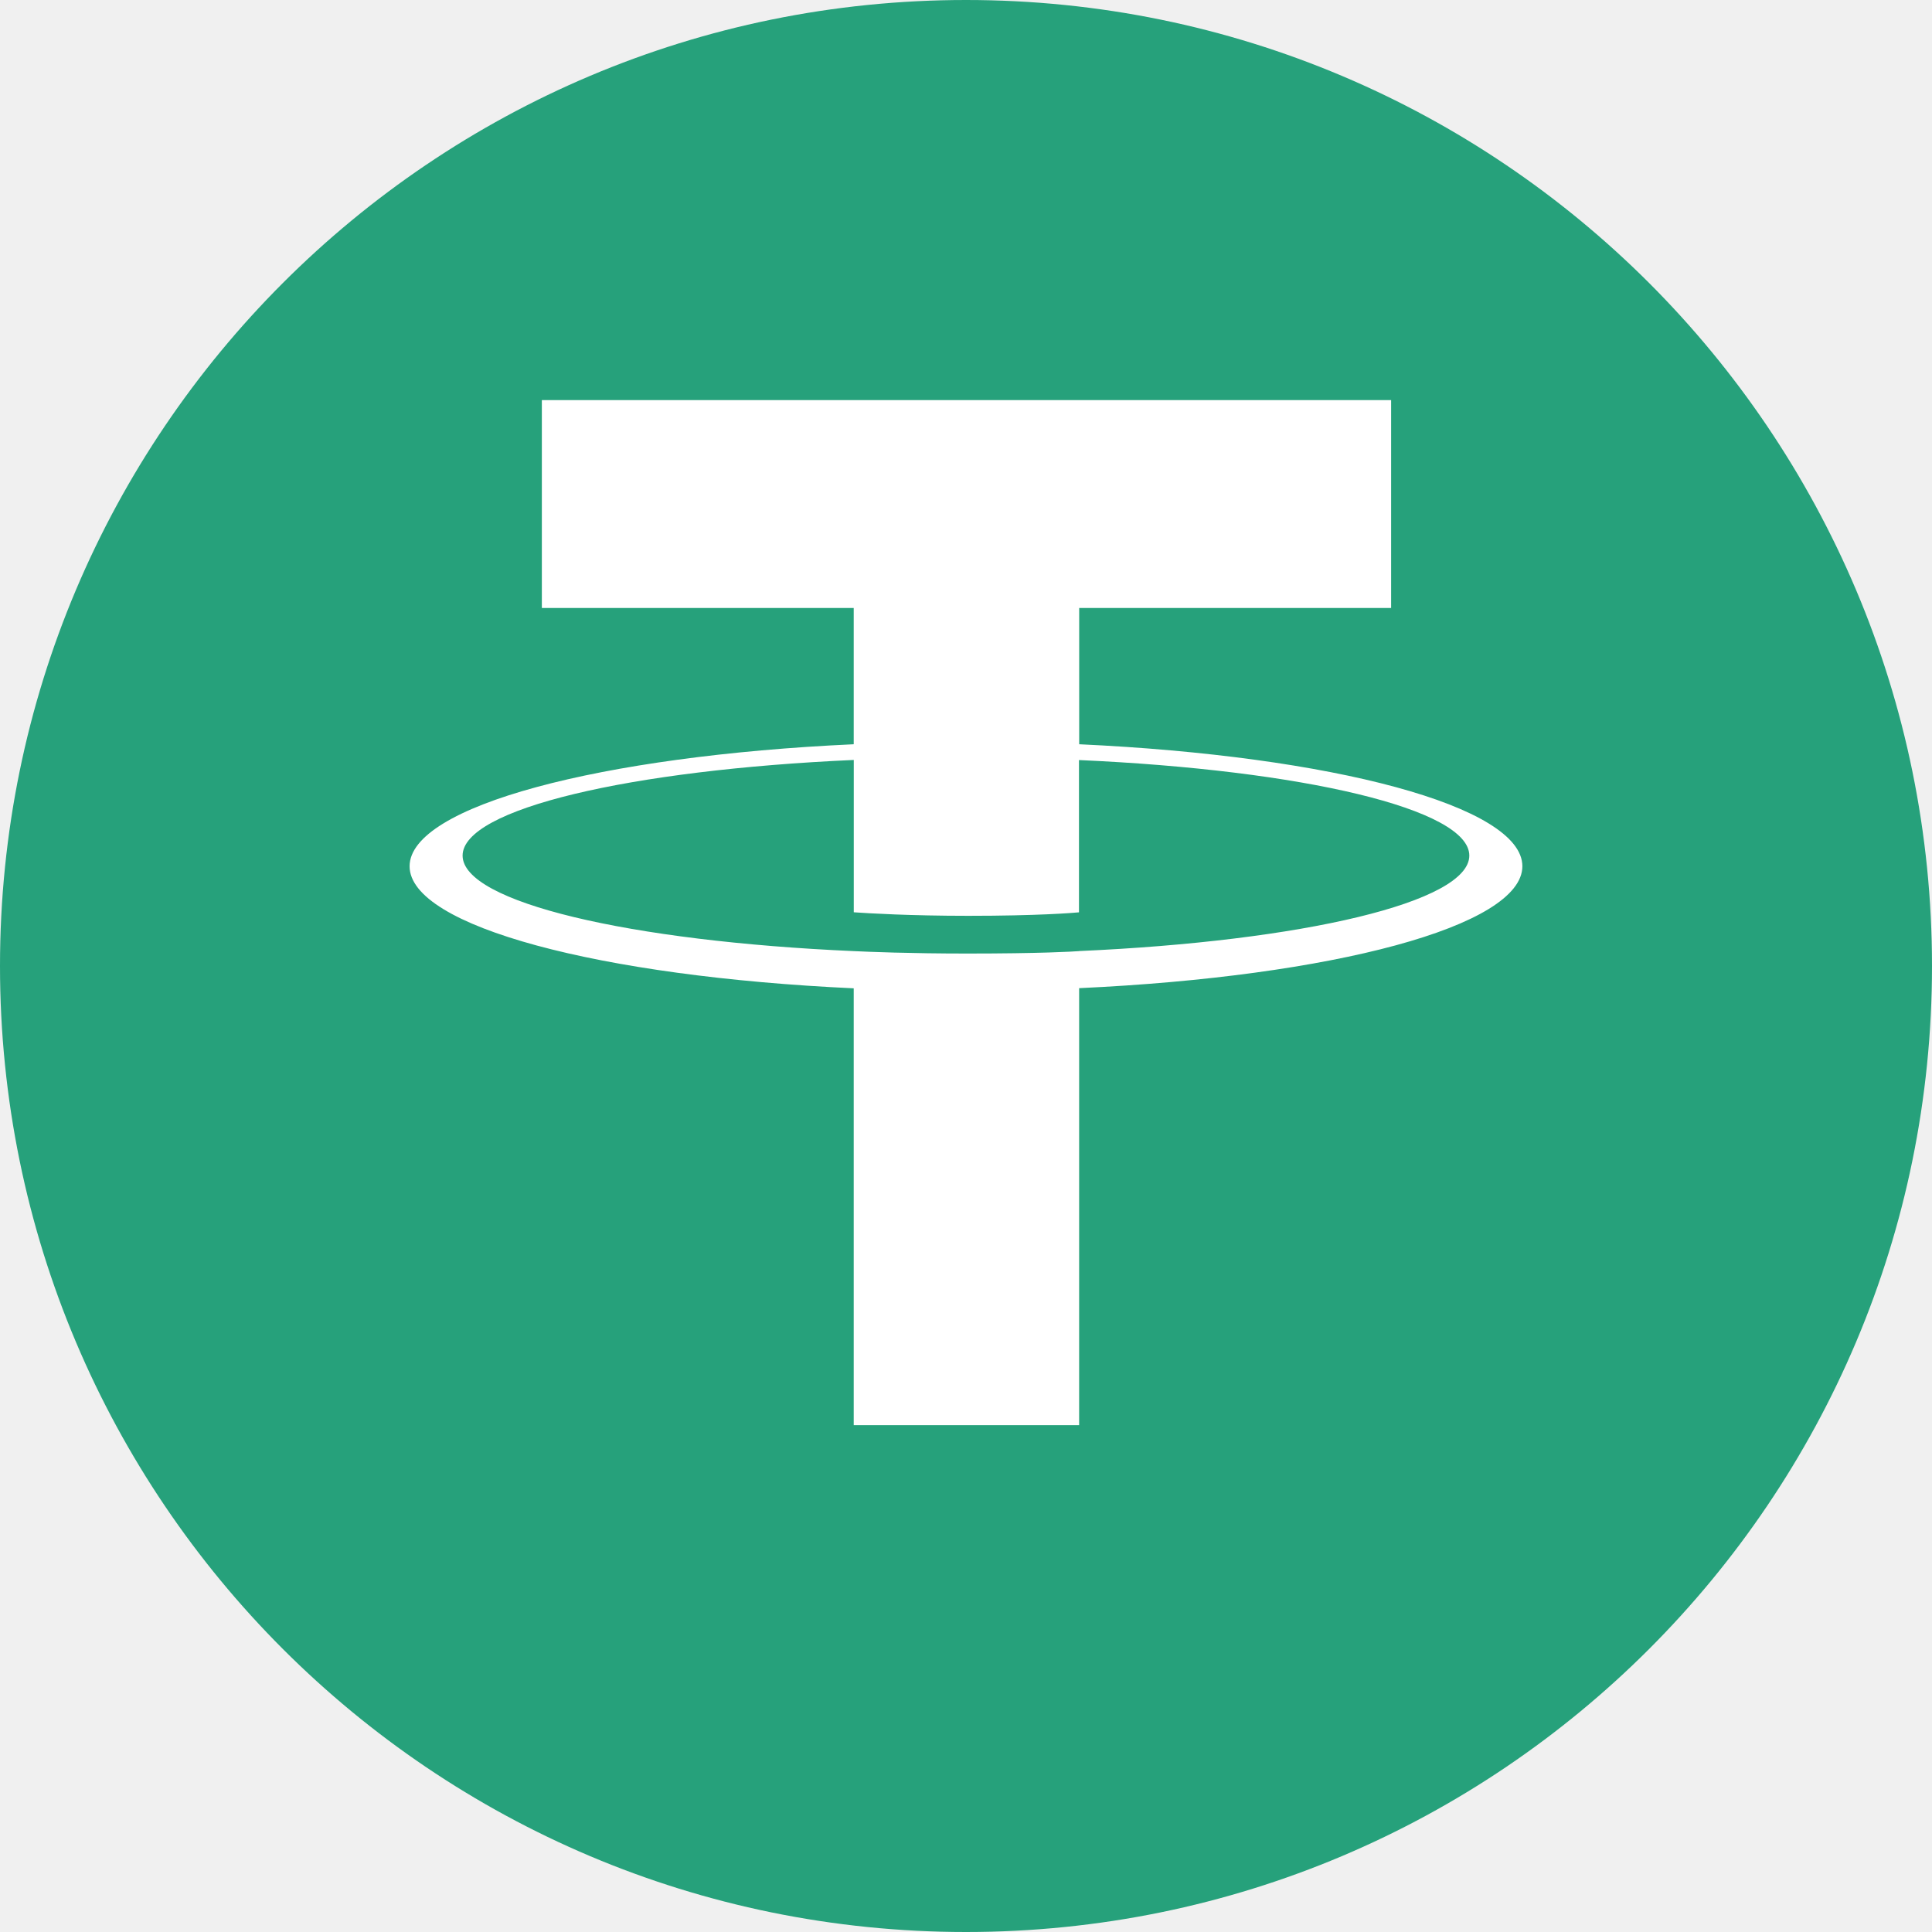
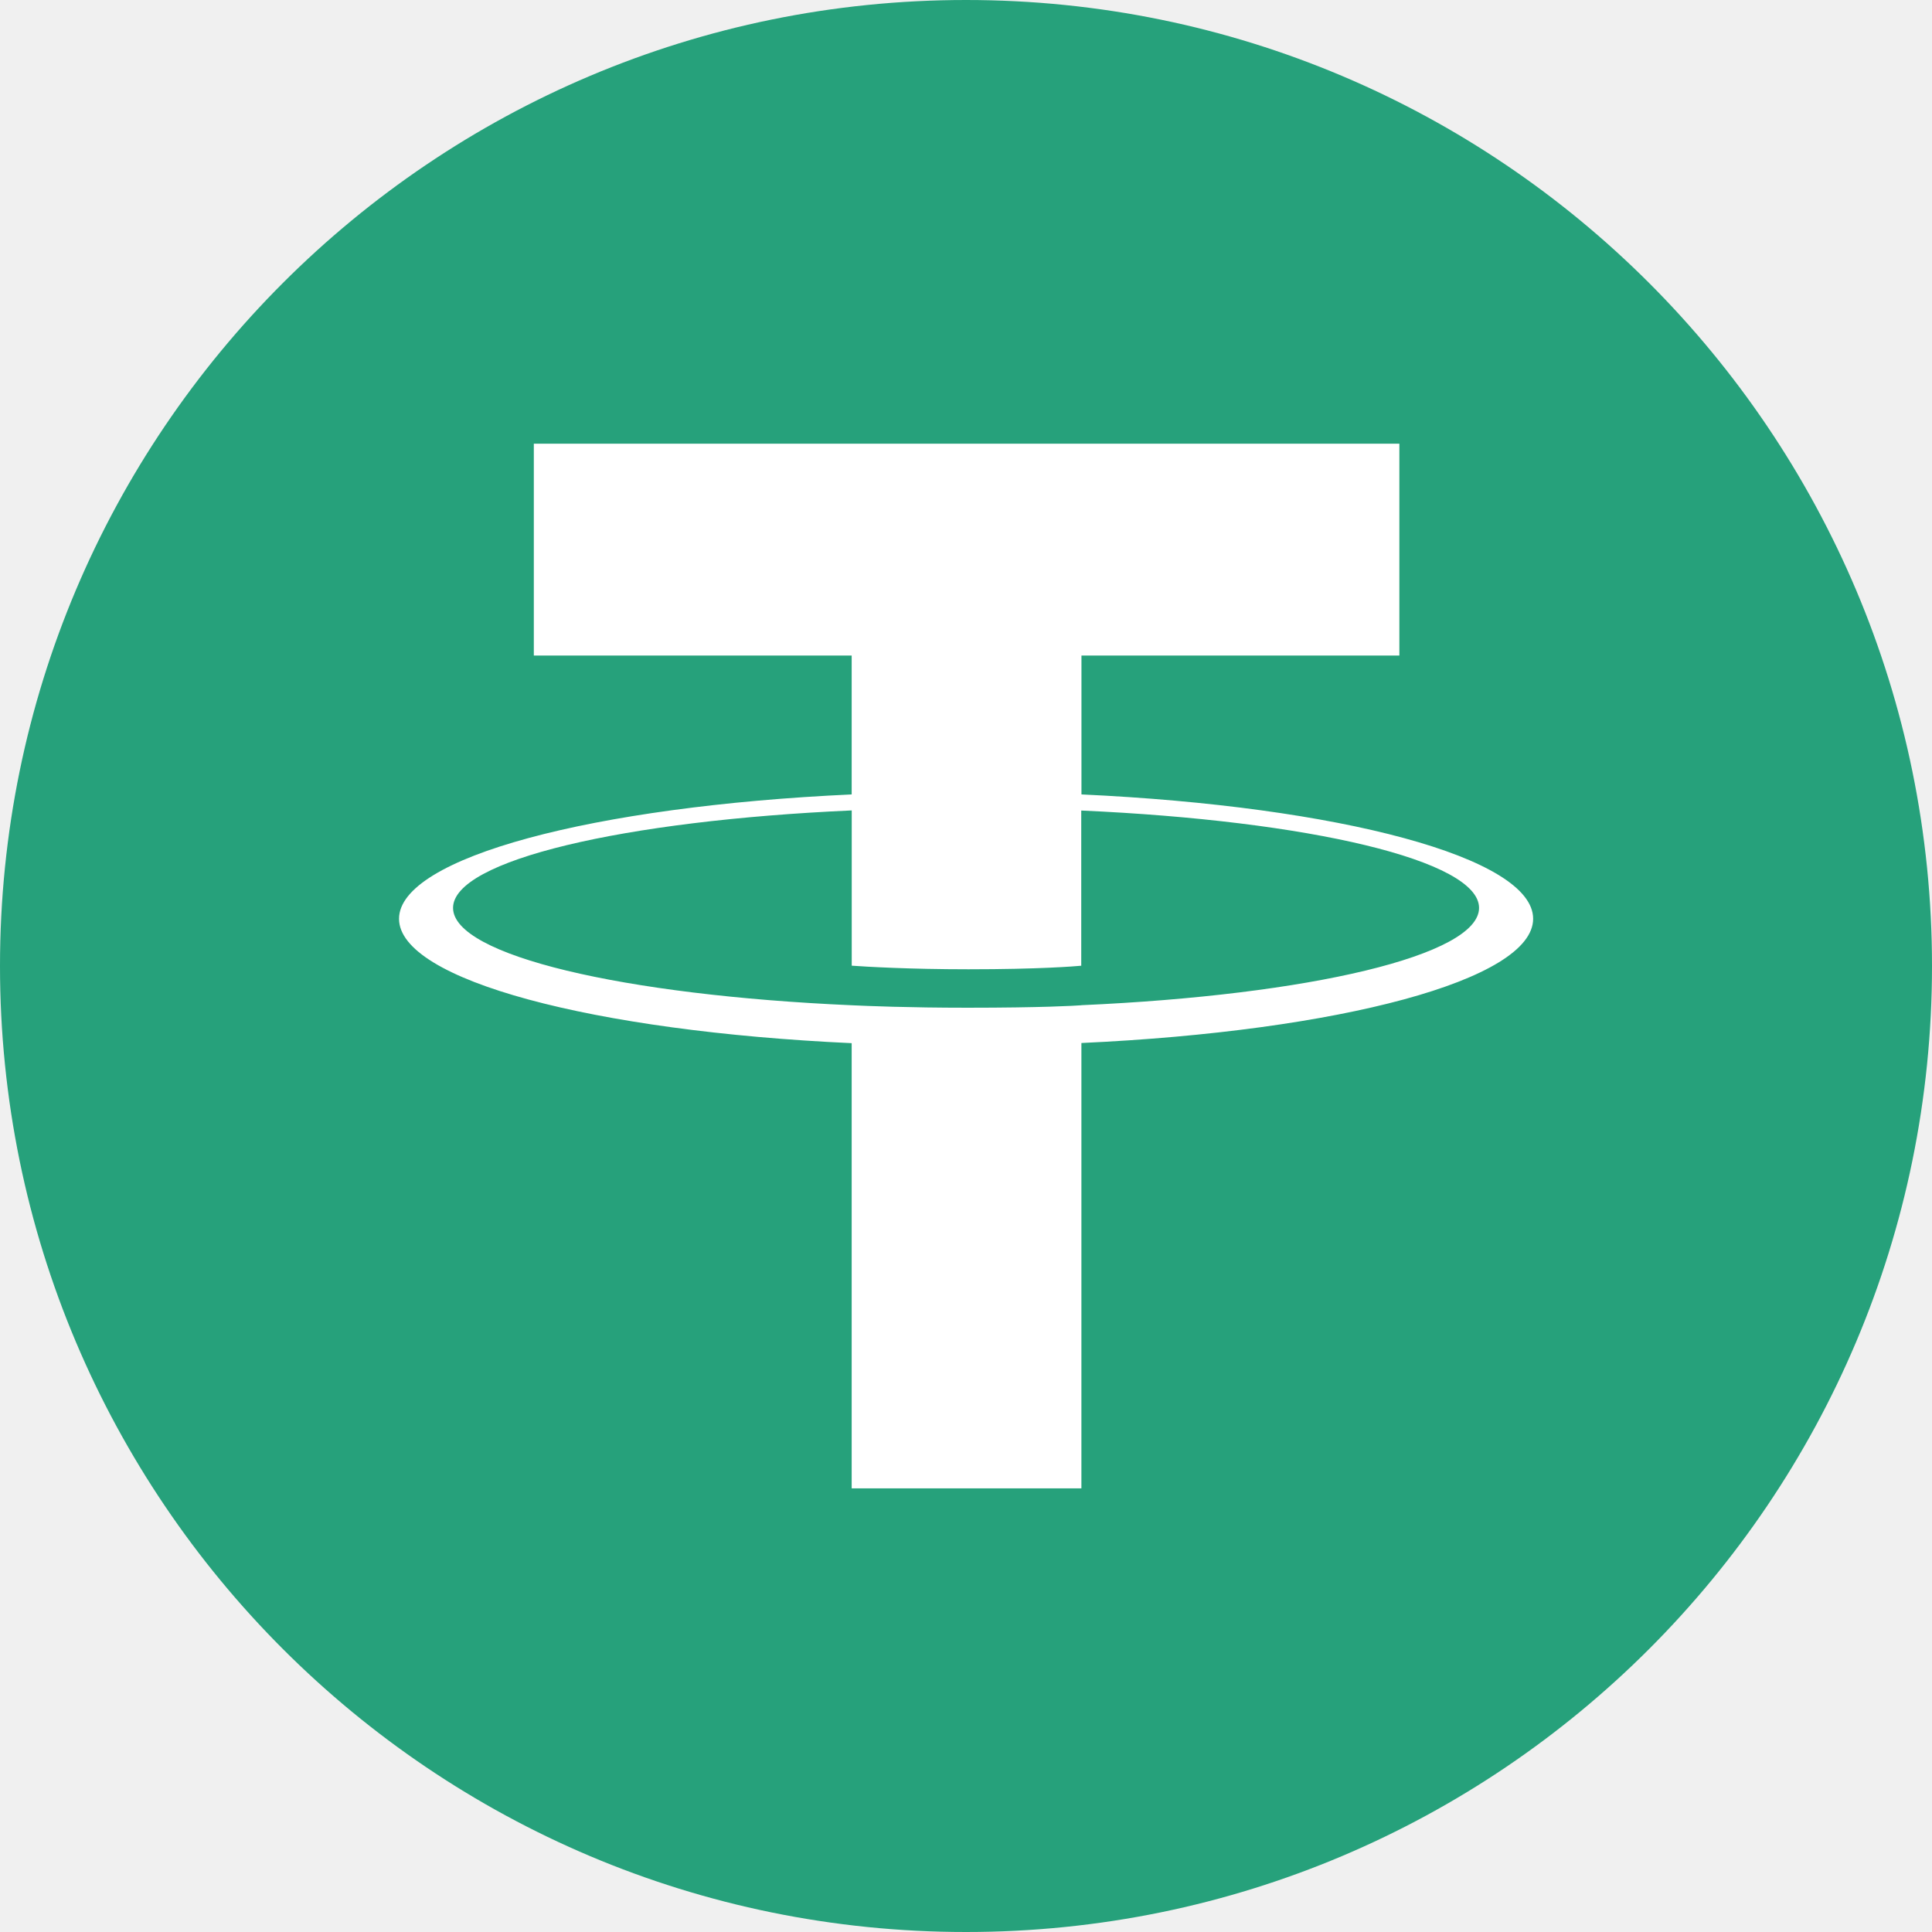
<svg xmlns="http://www.w3.org/2000/svg" width="88" height="88" viewBox="0 0 88 88" fill="none">
  <circle cx="44" cy="44" r="44" fill="#26A17B" />
-   <path transform="translate(3.27 8.57) scale(0.24)" fill-rule="evenodd" clip-rule="evenodd" d="M191.19,144.8v0c-1.2.09-7.4,0.46-21.23,0.46-11,0-18.81-.33-21.55-0.46v0c-42.51-1.87-74.24-9.27-74.24-18.13s31.73-16.25,74.24-18.15v28.91c2.78,0.2,10.74.67,21.74,0.67,13.2,0,19.81-.55,21-0.66v-28.9c42.42,1.89,74.08,9.29,74.08,18.13s-31.65,16.24-74.08,18.12h0Zm0-39.25V79.68h59.2V40.23H89.21V79.68H148.4v25.86c-48.11,2.21-84.29,11.74-84.29,23.16s36.18,20.94,84.29,23.16v82.9h42.78V151.83c48-2.21,84.12-11.73,84.12-23.14s-36.09-20.93-84.12-23.15h0Zm0,0h0Z" fill="#FFFFFF" />
+   <path transform="translate(2.494 10.370) scale(0.2446)" fill-rule="evenodd" clip-rule="evenodd" d="M191.19,144.8v0c-1.2.09-7.4,0.46-21.23,0.46-11,0-18.81-.33-21.55-0.46v0c-42.51-1.87-74.24-9.27-74.24-18.13s31.73-16.25,74.24-18.15v28.91c2.78,0.2,10.74.67,21.74,0.67,13.2,0,19.81-.55,21-0.66v-28.9c42.42,1.89,74.08,9.29,74.08,18.13s-31.65,16.24-74.08,18.12h0Zm0-39.25V79.68h59.2V40.23H89.21V79.68H148.4v25.86c-48.11,2.21-84.29,11.74-84.29,23.16s36.18,20.94,84.29,23.16v82.9h42.78V151.83c48-2.21,84.12-11.73,84.12-23.14s-36.09-20.93-84.12-23.15h0Zm0,0h0Z" fill="#FFFFFF" />
</svg>
